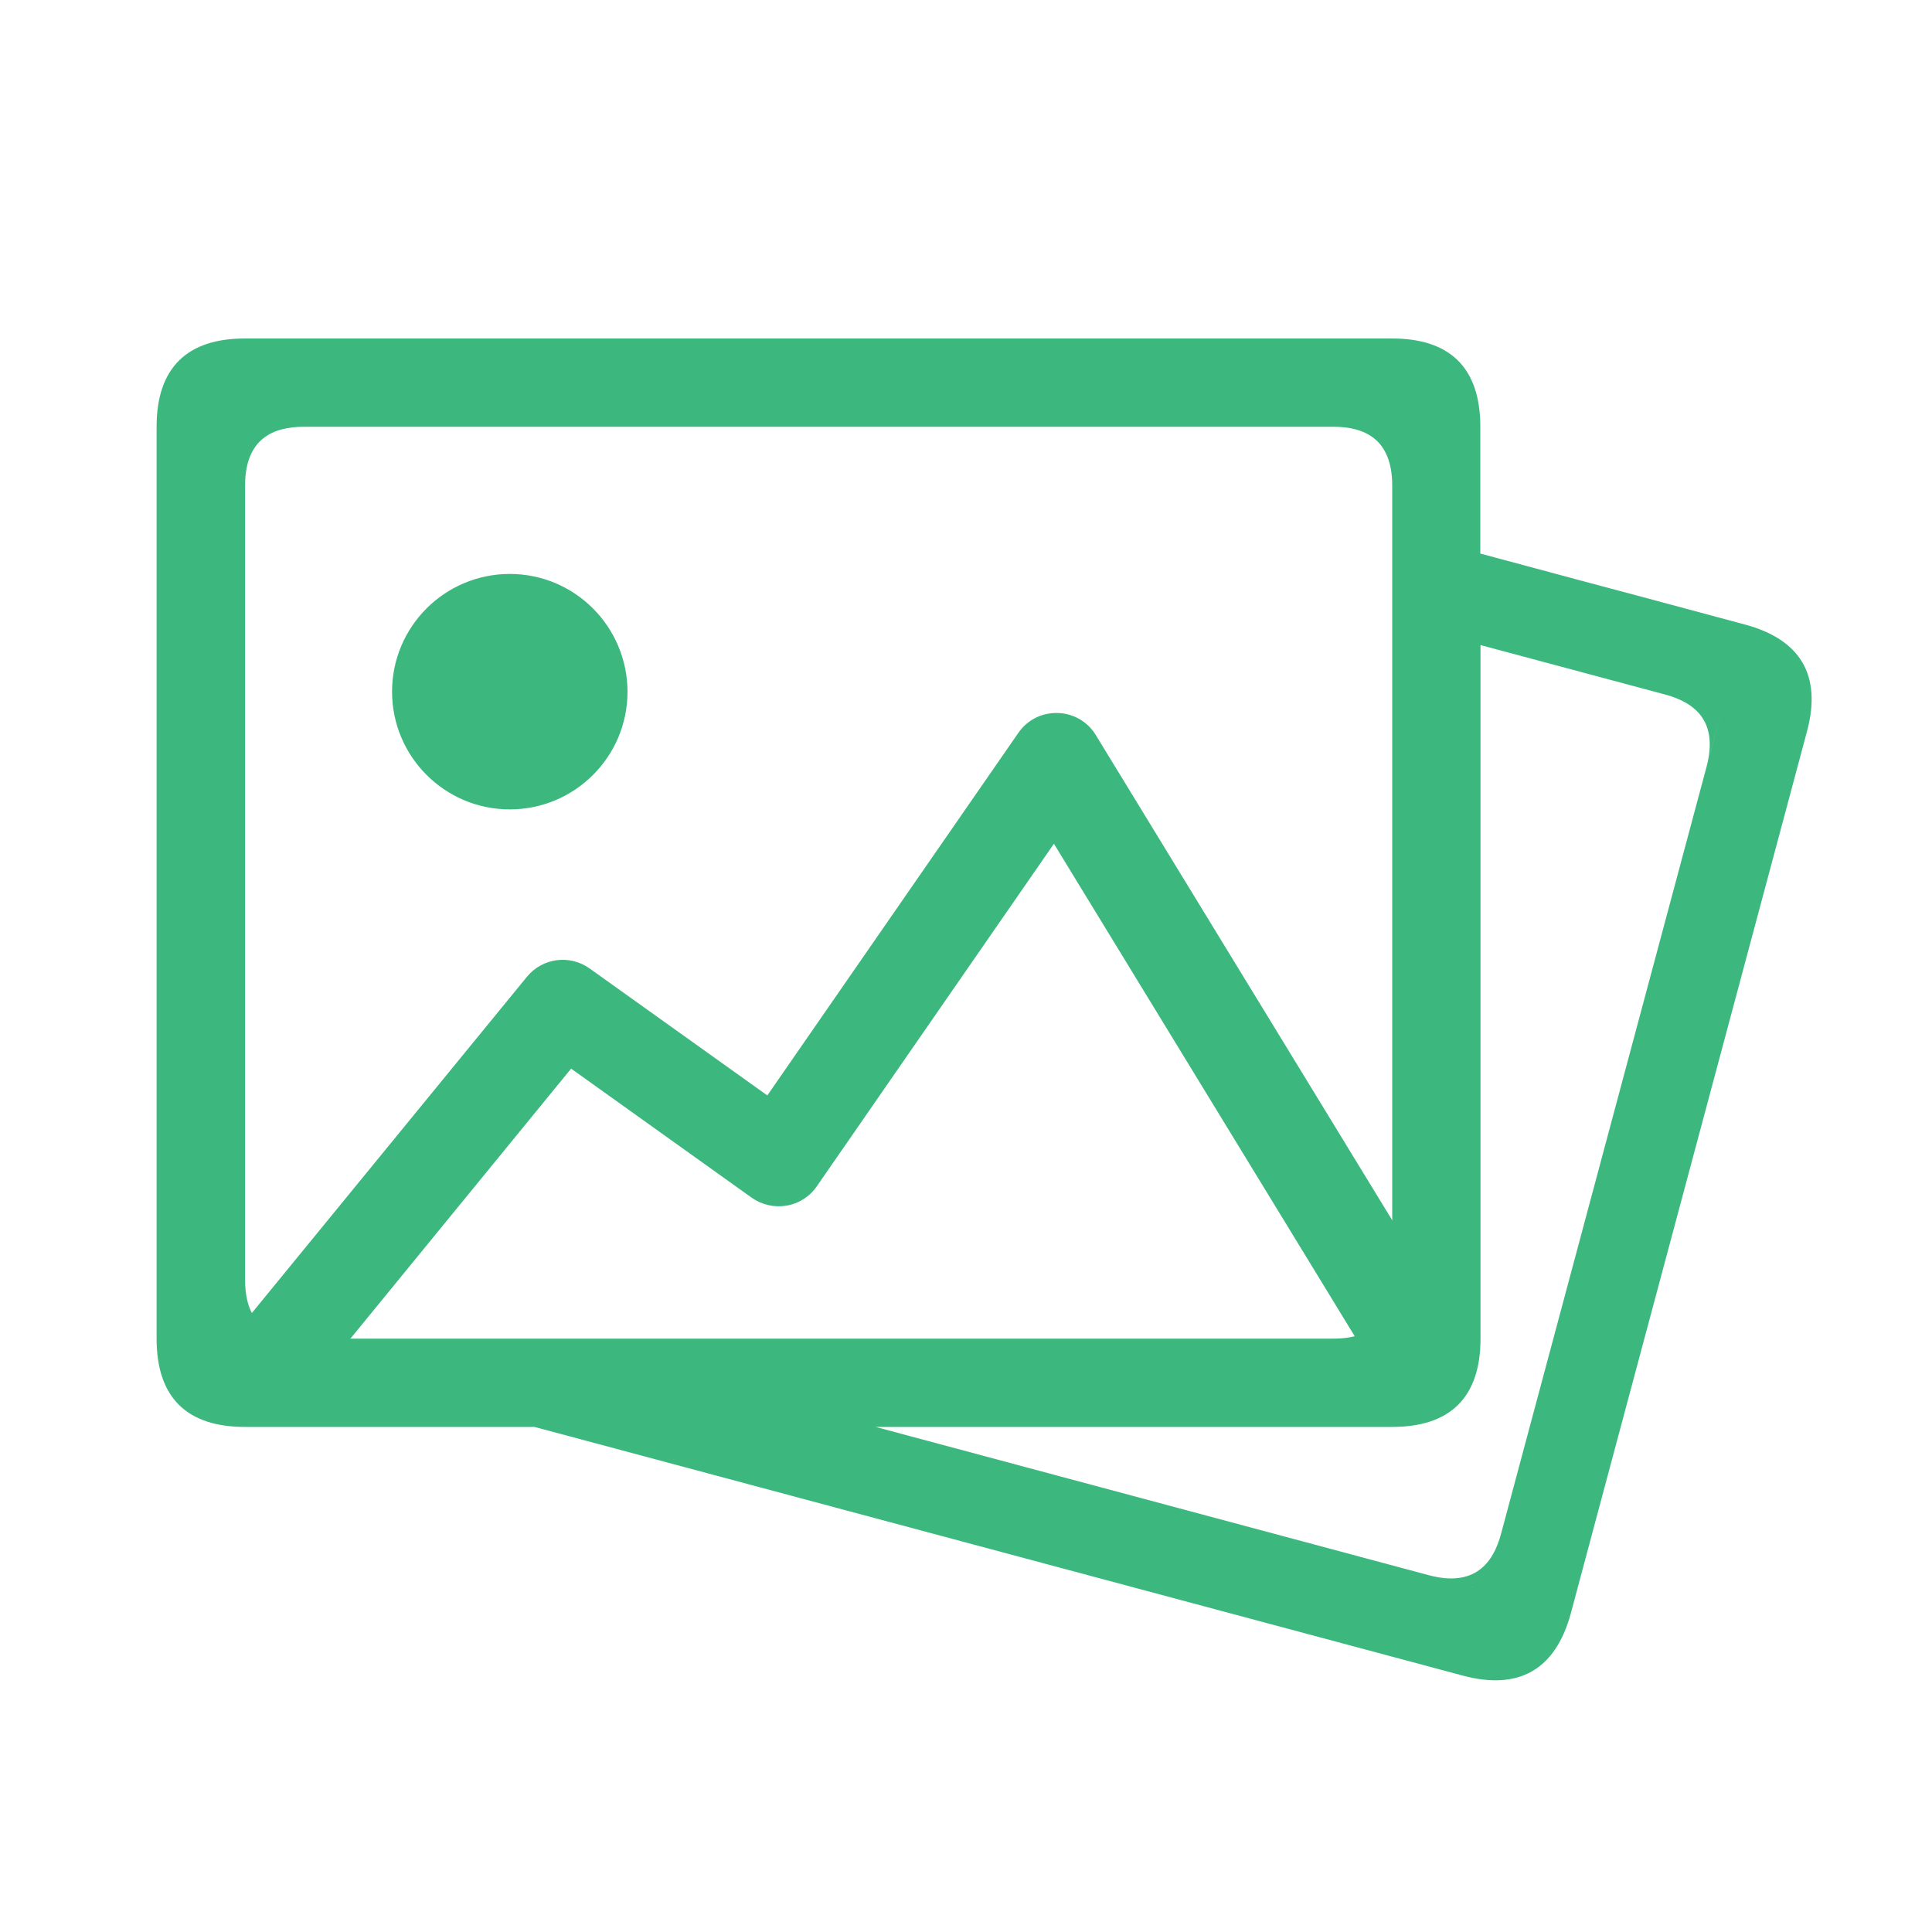
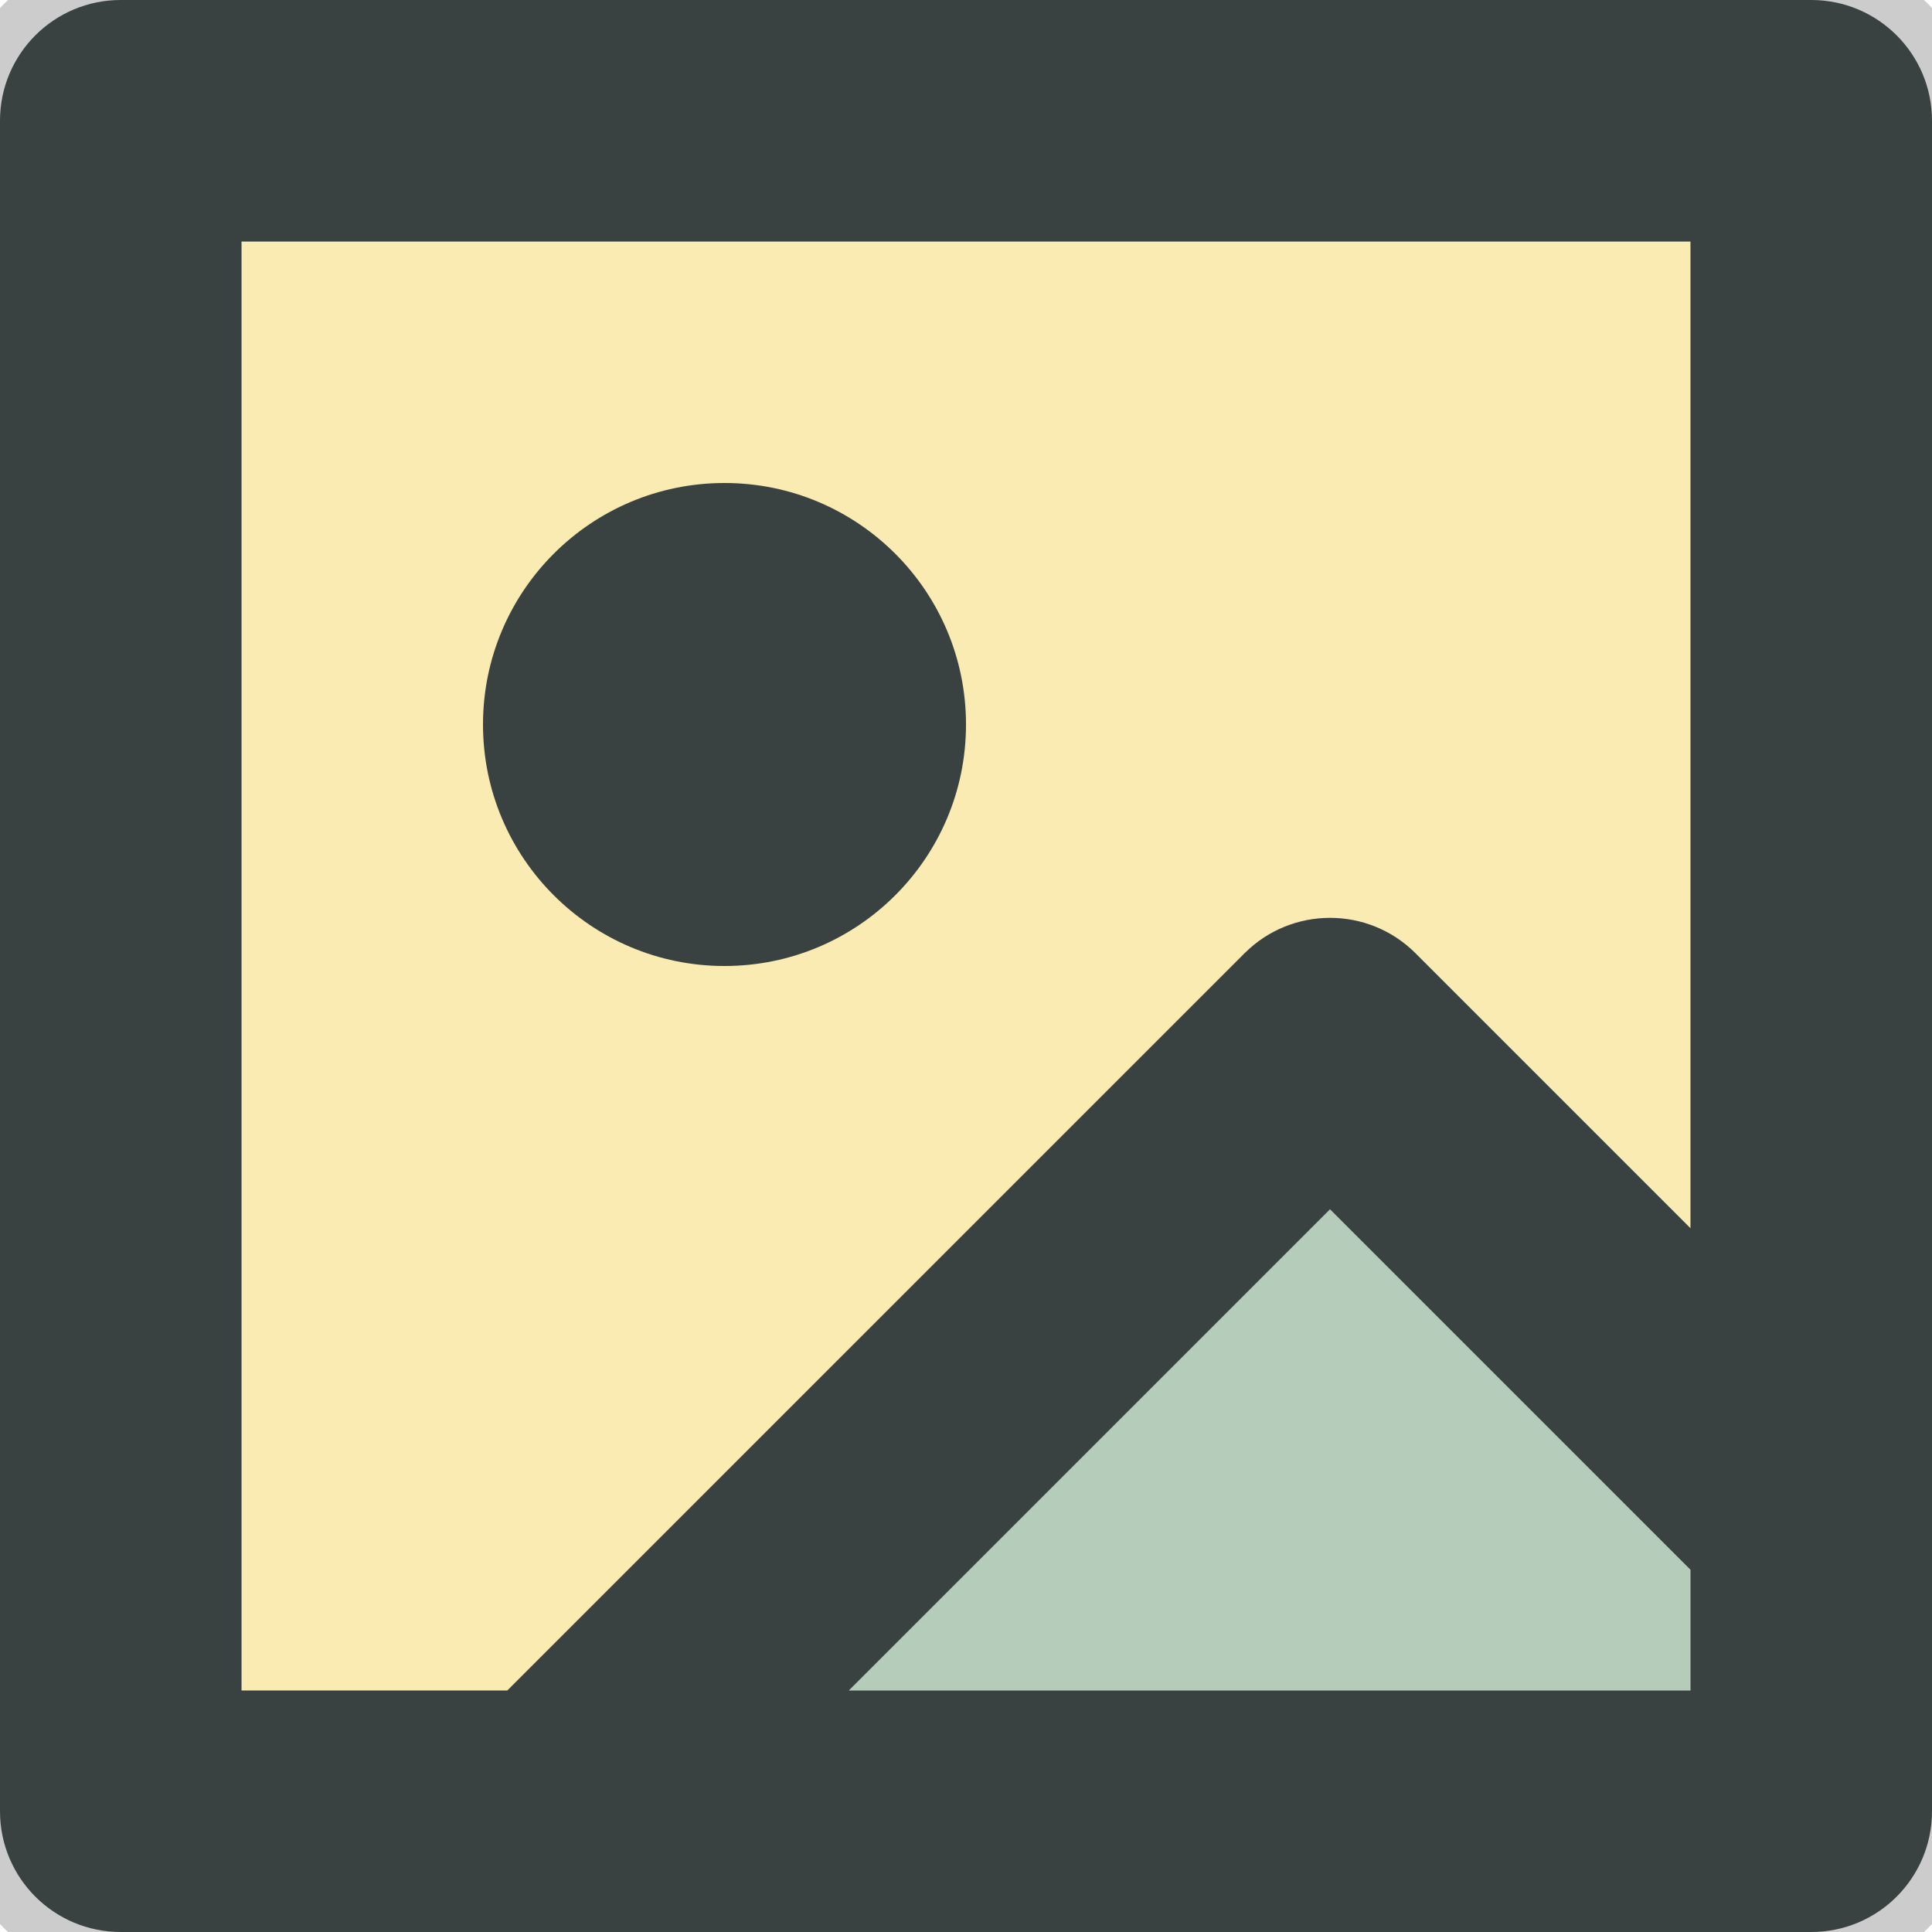
- <svg xmlns="http://www.w3.org/2000/svg" viewBox="0 0 1024 1024" width="24" height="24" class="icon" version="1.1" fill="#000000">
+ <svg xmlns="http://www.w3.org/2000/svg" version="1.0" id="Layer_1" width="24px" height="24px" viewBox="0 0 64 64" enable-background="new 0 0 24 24" xml:space="preserve" fill="#000000">
  <g id="SVGRepo_bgCarrier" stroke-width="0" />
-   <g id="SVGRepo_tracerCarrier" stroke-linecap="round" stroke-linejoin="round" />
+   <g id="SVGRepo_tracerCarrier" stroke-linecap="round" stroke-linejoin="round" stroke="#CCCCCC" stroke-width="2.944">
+     <g>
+       <path fill="#F9EBB2" d="M8,8h48v32.688l-9.113-9.113c-1.562-1.559-4.094-1.559-5.656,0L16.805,56H8V8z" />
+       <polygon fill="#B4CCB9" points="28.117,56 44.059,40.059 56,52 56,56 " />
+       <g>
+         <path fill="#394240" d="M60,0H4C1.789,0,0,1.789,0,4v56c0,2.211,1.789,4,4,4h56c2.211,0,4-1.789,4-4V4C64,1.789,62.211,0,60,0z M56,56H28.117l15.941-15.941L56,52V56z M56,40.688l-9.113-9.113c-1.562-1.559-4.094-1.559-5.656,0L16.805,56H8V8h48V40.688z" />
+         <circle fill="#394240" cx="24" cy="24" r="8" />
+       </g>
+     </g>
+   </g>
  <g id="SVGRepo_iconCarrier">
-     <path d="M924.8 331l-57.7-15.5-17.7-4.7-64.8-17.4v-67.2c0-31.7-16.5-46.8-46.8-46.8h-608c-30.2 0-46.8 15.1-46.8 46.8v483.3c0 31.7 16.5 46.8 46.8 46.8h153.5l492 131.8c29.2 7.8 49-2.5 57.3-33.1l16.1-60.2 108.9-406.6c8.4-30.6-3.7-49.4-32.8-57.2zM161.1 709.5c-25.2 0-31.2-15.2-31.2-31.2V257.4c0-25.2 15.2-31.2 31.2-31.2h545.6c16 0 31.2 6 31.2 31.2v420.9c0 16-6 31.2-31.2 31.2H161.1z m634.5 103.4c-4.1 15.4-13.9 28.5-38.2 22l25.7 6.9-319-85.5h273.8c30.2 0 46.8-15.1 46.8-46.8V341.9l97.8 26.2c15.4 4.1 28.5 13.9 22 38.2l8.1-30.1-17.7-4.8 17.7 4.8-117 436.7zM270.2 304.2c-34.4 0-62.4 27.9-62.4 62.4 0 34.4 27.9 62.4 62.4 62.4 34.4 0 62.4-27.9 62.4-62.4-0.1-34.5-28-62.4-62.4-62.4z" fill="#3CB87F" />
-     <path d="M151.2 737.5c-5.5 0-11-1.8-15.5-5.5-10.5-8.6-12-24-3.5-34.5l147.1-179.8c8.2-10 22.7-11.9 33.2-4.4l94.2 67.3 133-192.1c4.7-6.8 12.2-10.8 20.9-10.6 8.3 0.2 15.9 4.6 20.2 11.7l179.8 294.3c7.1 11.6 3.4 26.6-8.1 33.7-11.6 7-26.7 3.4-33.7-8.1L558.6 447.2 432.9 628.8c-3.7 5.4-9.5 9.1-16 10.2-6.4 1.1-13.1-0.4-18.5-4.2l-95.7-68.4-132.5 162.1c-4.9 5.9-11.9 9-19 9z" fill="#3CB87F" />
+     <g>
+       <path fill="#F9EBB2" d="M8,8h48v32.688l-9.113-9.113c-1.562-1.559-4.094-1.559-5.656,0L16.805,56H8V8z" />
+       <polygon fill="#B4CCB9" points="28.117,56 44.059,40.059 56,52 56,56 " />
+       <g>
+         <path fill="#394240" d="M60,0H4C1.789,0,0,1.789,0,4v56c0,2.211,1.789,4,4,4h56c2.211,0,4-1.789,4-4V4C64,1.789,62.211,0,60,0z M56,56H28.117l15.941-15.941L56,52V56z M56,40.688l-9.113-9.113c-1.562-1.559-4.094-1.559-5.656,0L16.805,56H8V8h48V40.688z" />
+         <circle fill="#394240" cx="24" cy="24" r="8" />
+       </g>
+     </g>
  </g>
</svg>
